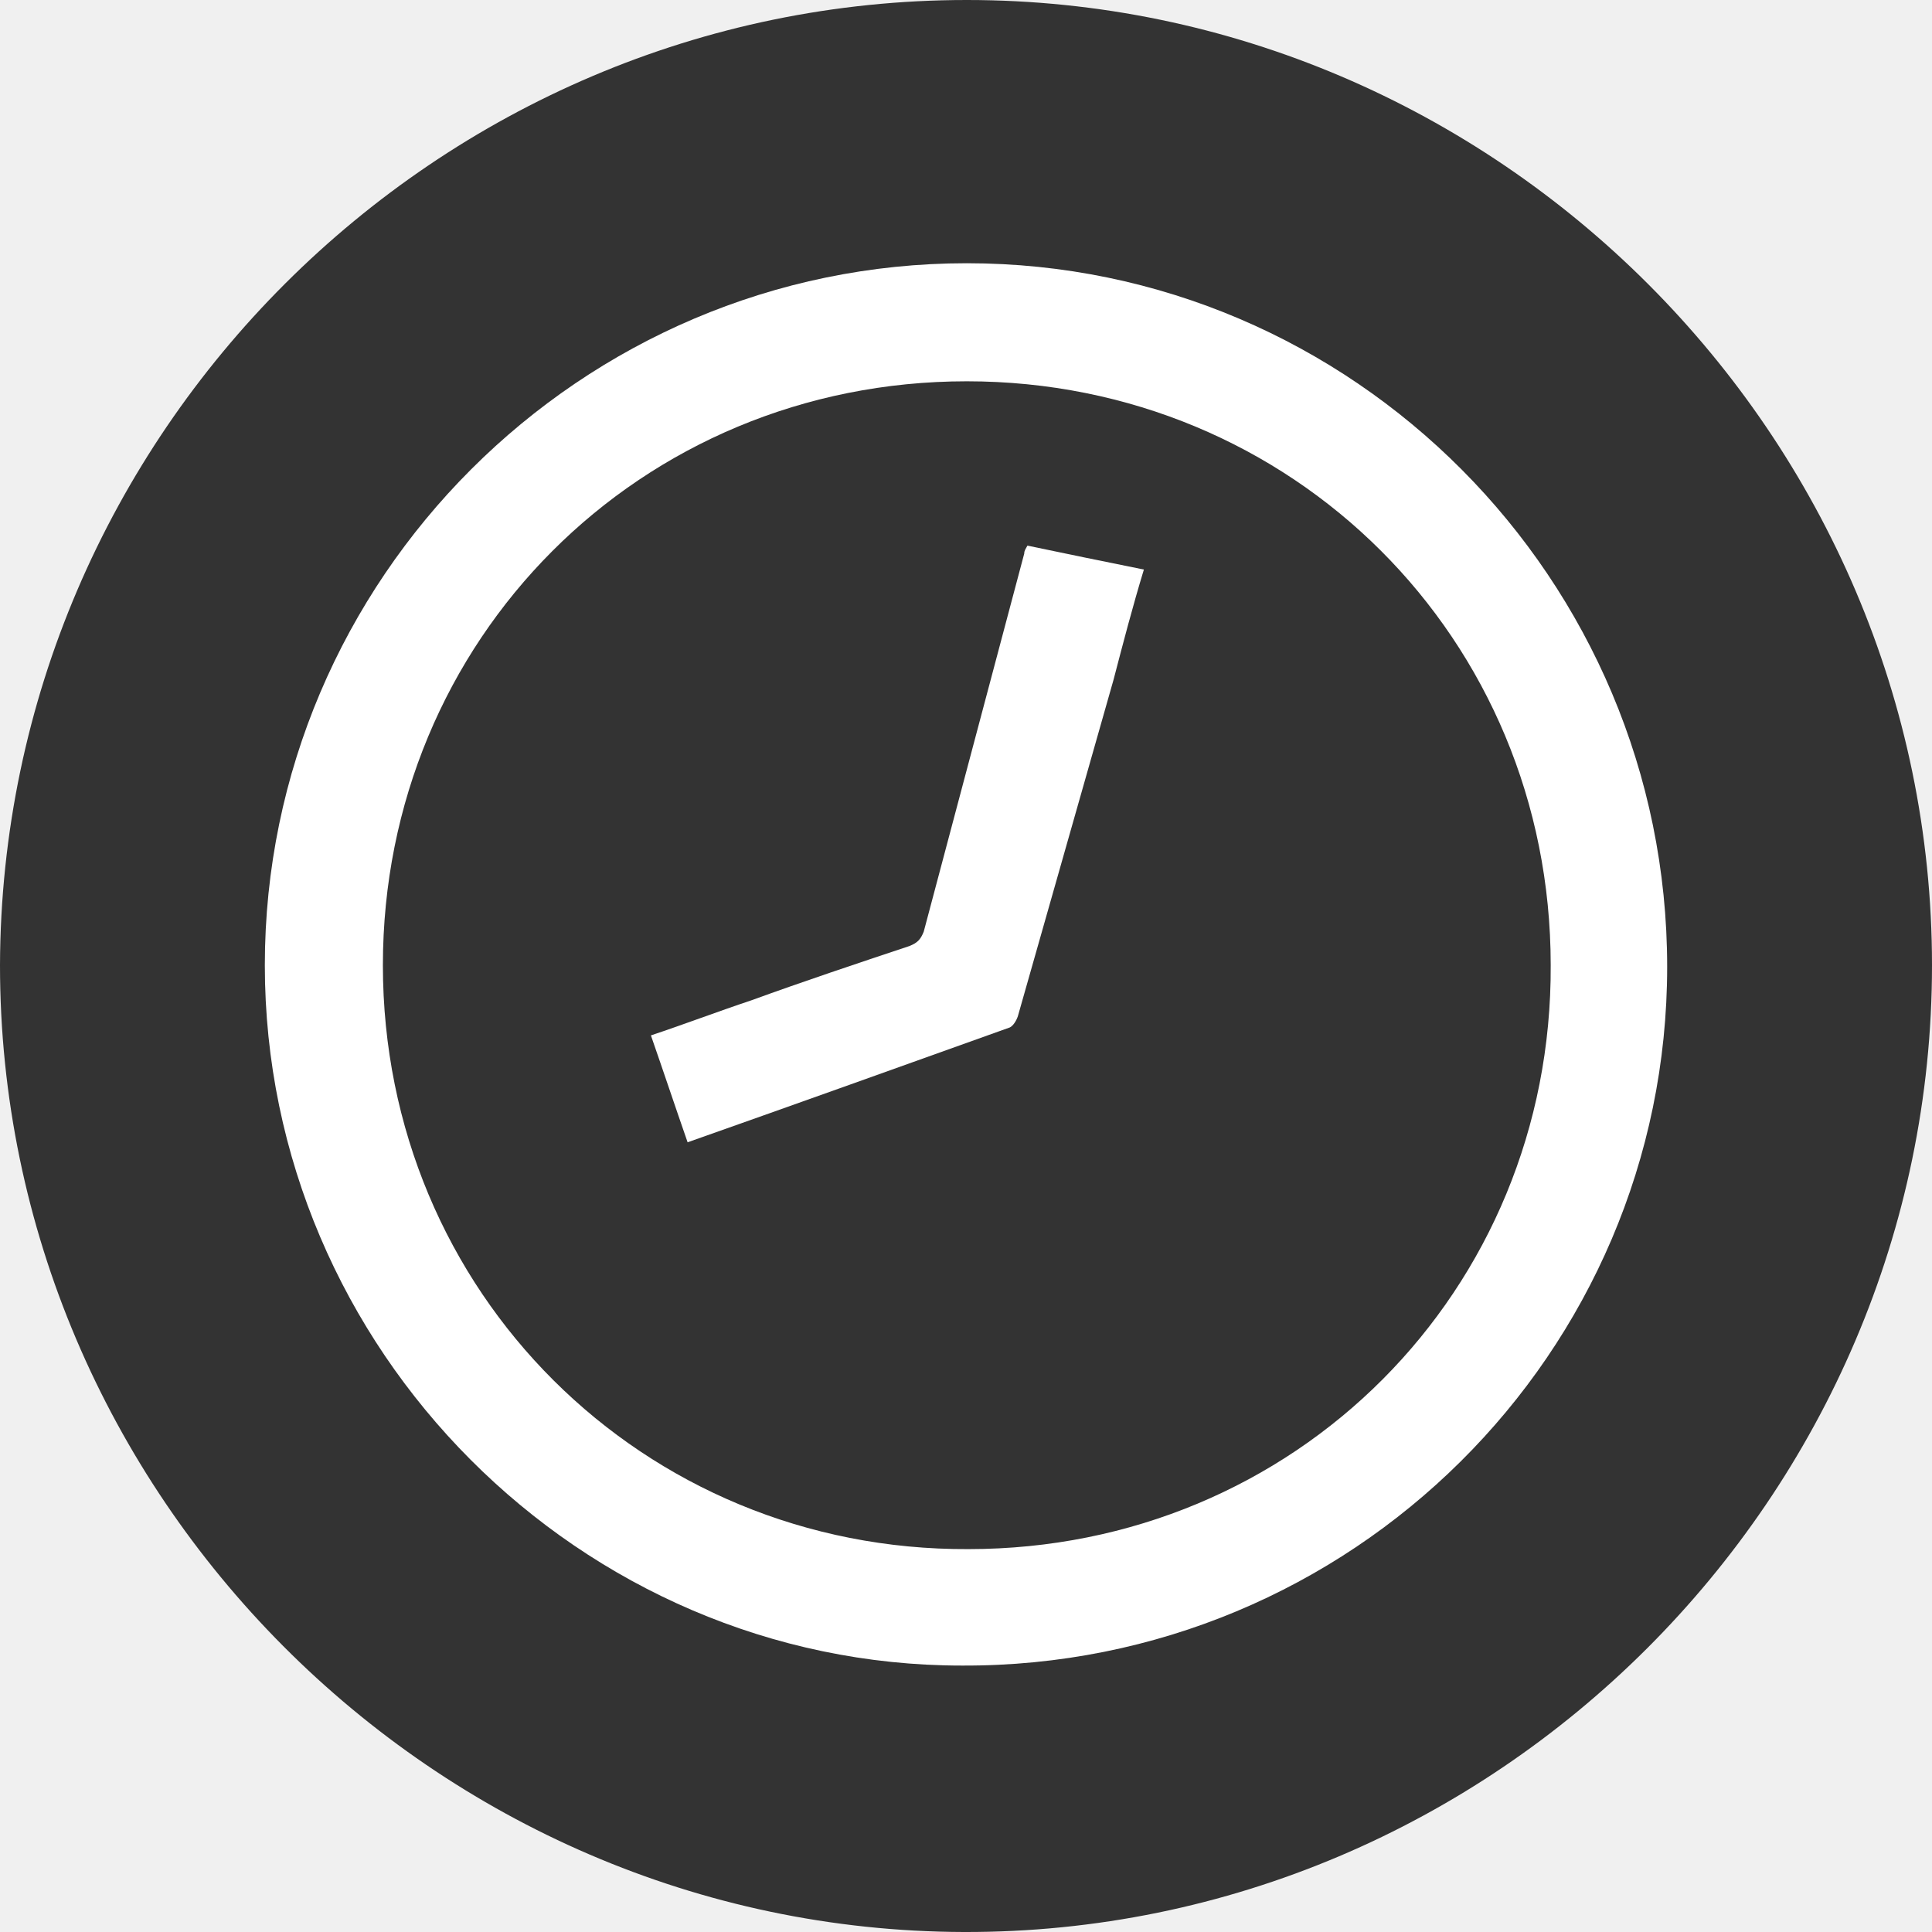
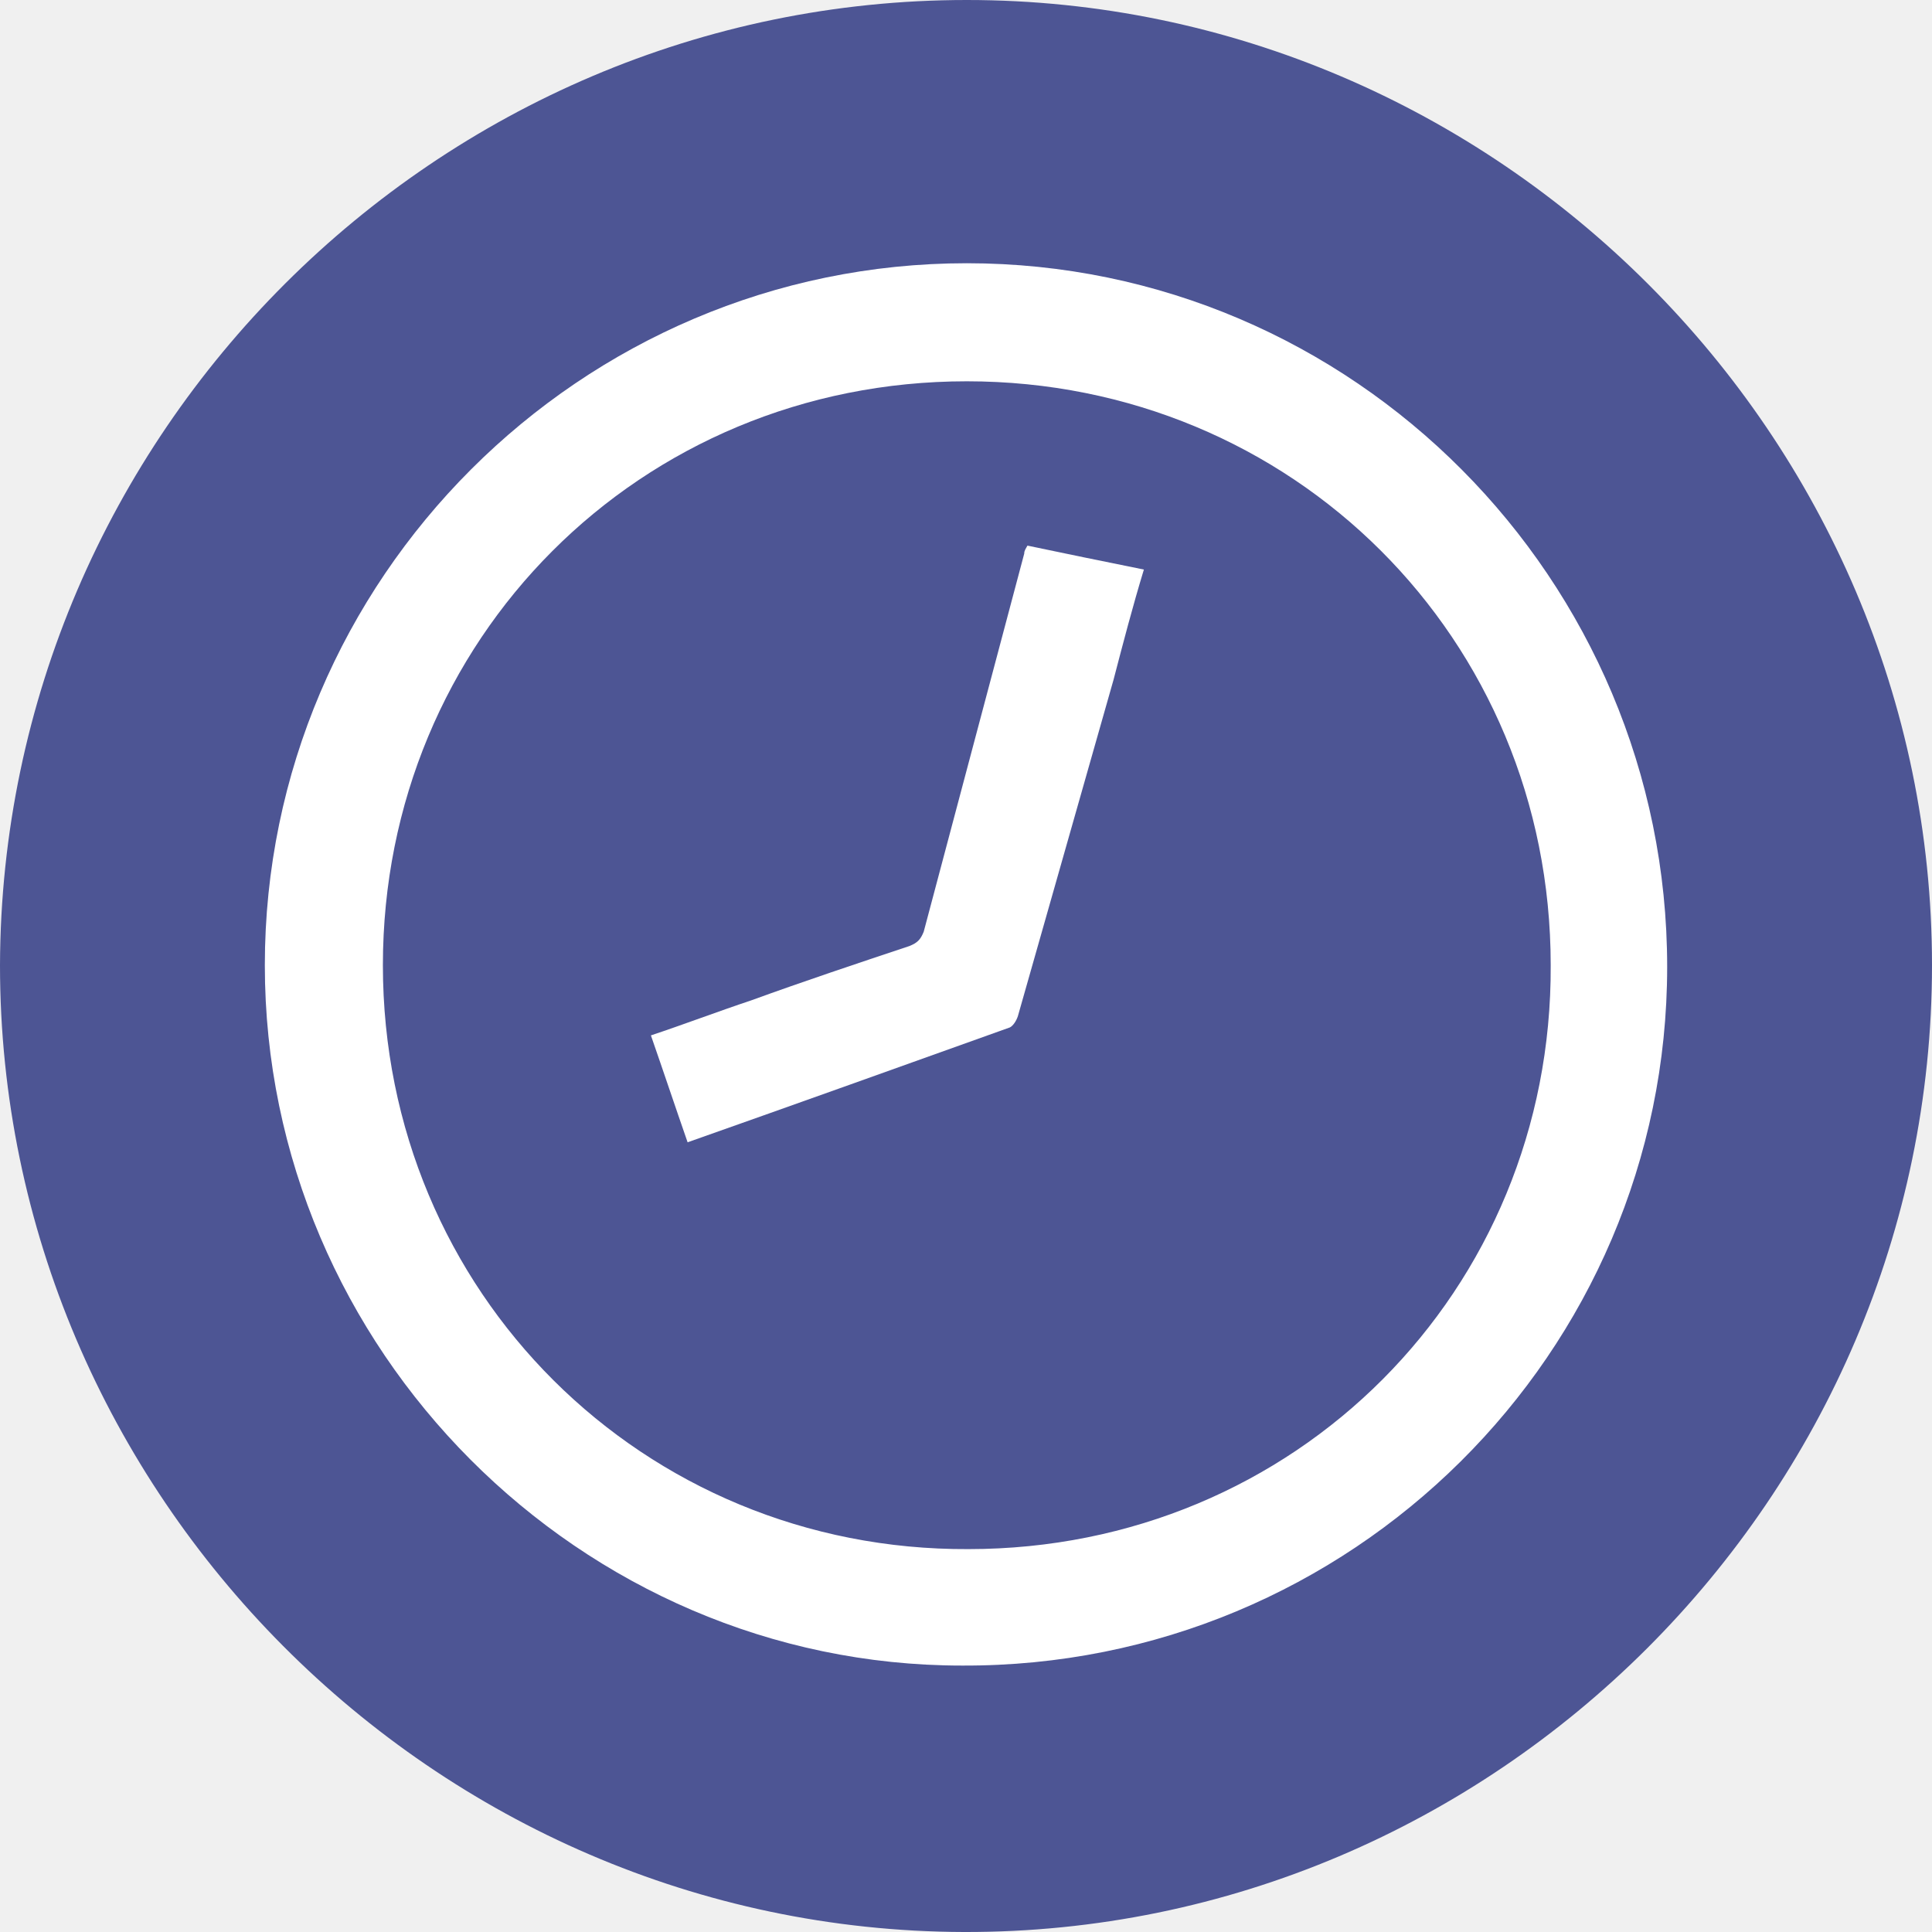
<svg xmlns="http://www.w3.org/2000/svg" version="1.1" id="Layer_1" x="0px" y="0px" viewBox="0 0 121.1 121.1" style="enable-background:new 0 0 121.1 121.1;" xml:space="preserve">
  <style type="text/css">
- 	.st0{fill:rgb(51, 51, 51); /* @iron */}
+ 	.st0{fill:rgb(77, 85, 148); /* @blueberry */}
	.st1{fill:#FFFFFF;}
</style>
  <path id="XMLID_243_" class="st0" d="M60.6,0c33.2,0,60.5,27.3,60.5,60.5c0,33.3-27.4,60.7-60.7,60.6C27.2,121,0,93.6,0,60.5  C0.1,27.2,27.4,0,60.6,0z" />
  <g id="XMLID_202_">
    <path id="XMLID_976_" class="st1" d="M16.6,60.5c0-24.2,19.8-44,44-44s43.9,19.8,43.9,44.1c0,24.2-19.8,43.9-44.2,43.8   C36.4,104.4,16.6,84.6,16.6,60.5z M97.2,60.5C97.2,40,81,23.9,60.6,23.9C40.1,23.9,24,40.1,24,60.5C24,81,40.3,97.2,60.7,97.1   C81.2,97.1,97.3,80.9,97.2,60.5z" />
    <path id="XMLID_906_" class="st1" d="M40.8,64.9c2.1-0.7,4.2-1.5,6.3-2.2c3.3-1.2,6.6-2.3,9.9-3.4c0.5-0.2,0.7-0.4,0.9-0.9   c2.1-7.9,4.2-15.8,6.3-23.7c0-0.2,0.1-0.3,0.2-0.5c2.4,0.5,4.8,1,7.3,1.5c-0.7,2.3-1.3,4.6-1.9,6.9c-2,7-4,14.1-6,21.1   c-0.1,0.3-0.3,0.6-0.5,0.7c-6.7,2.4-13.4,4.8-20.2,7.2C42.3,69.3,41.6,67.2,40.8,64.9z" />
  </g>
</svg>
